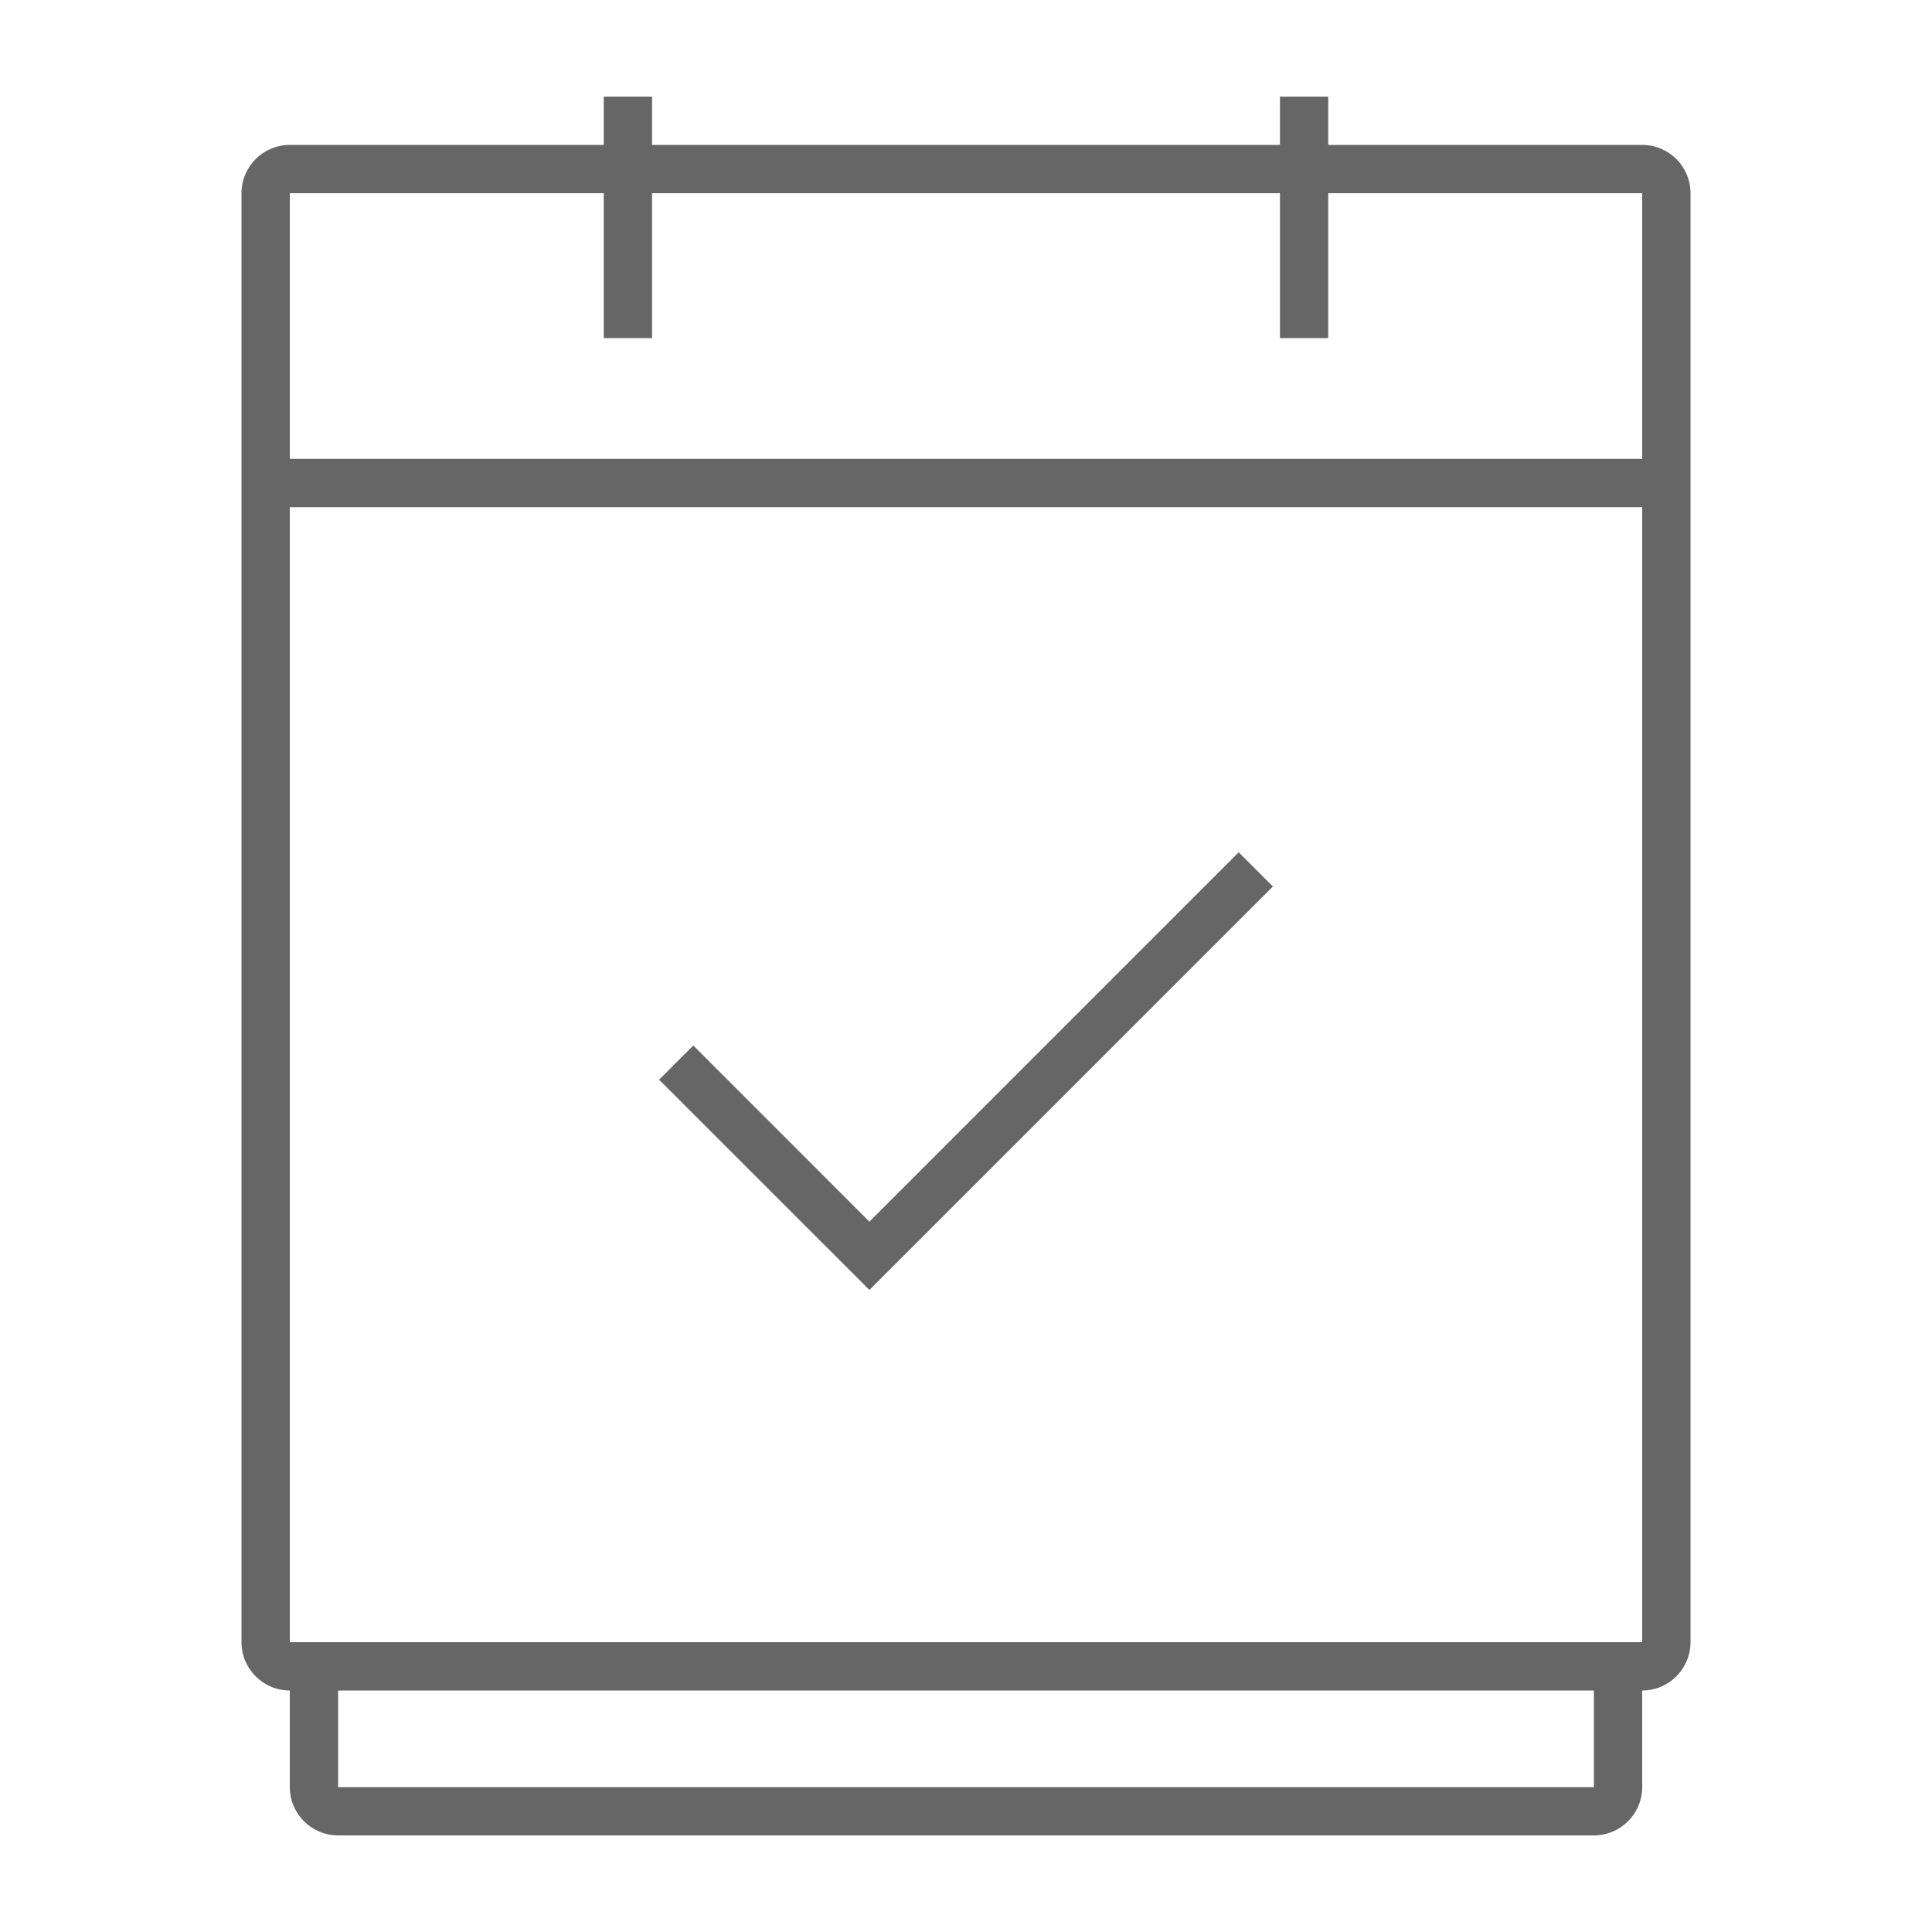
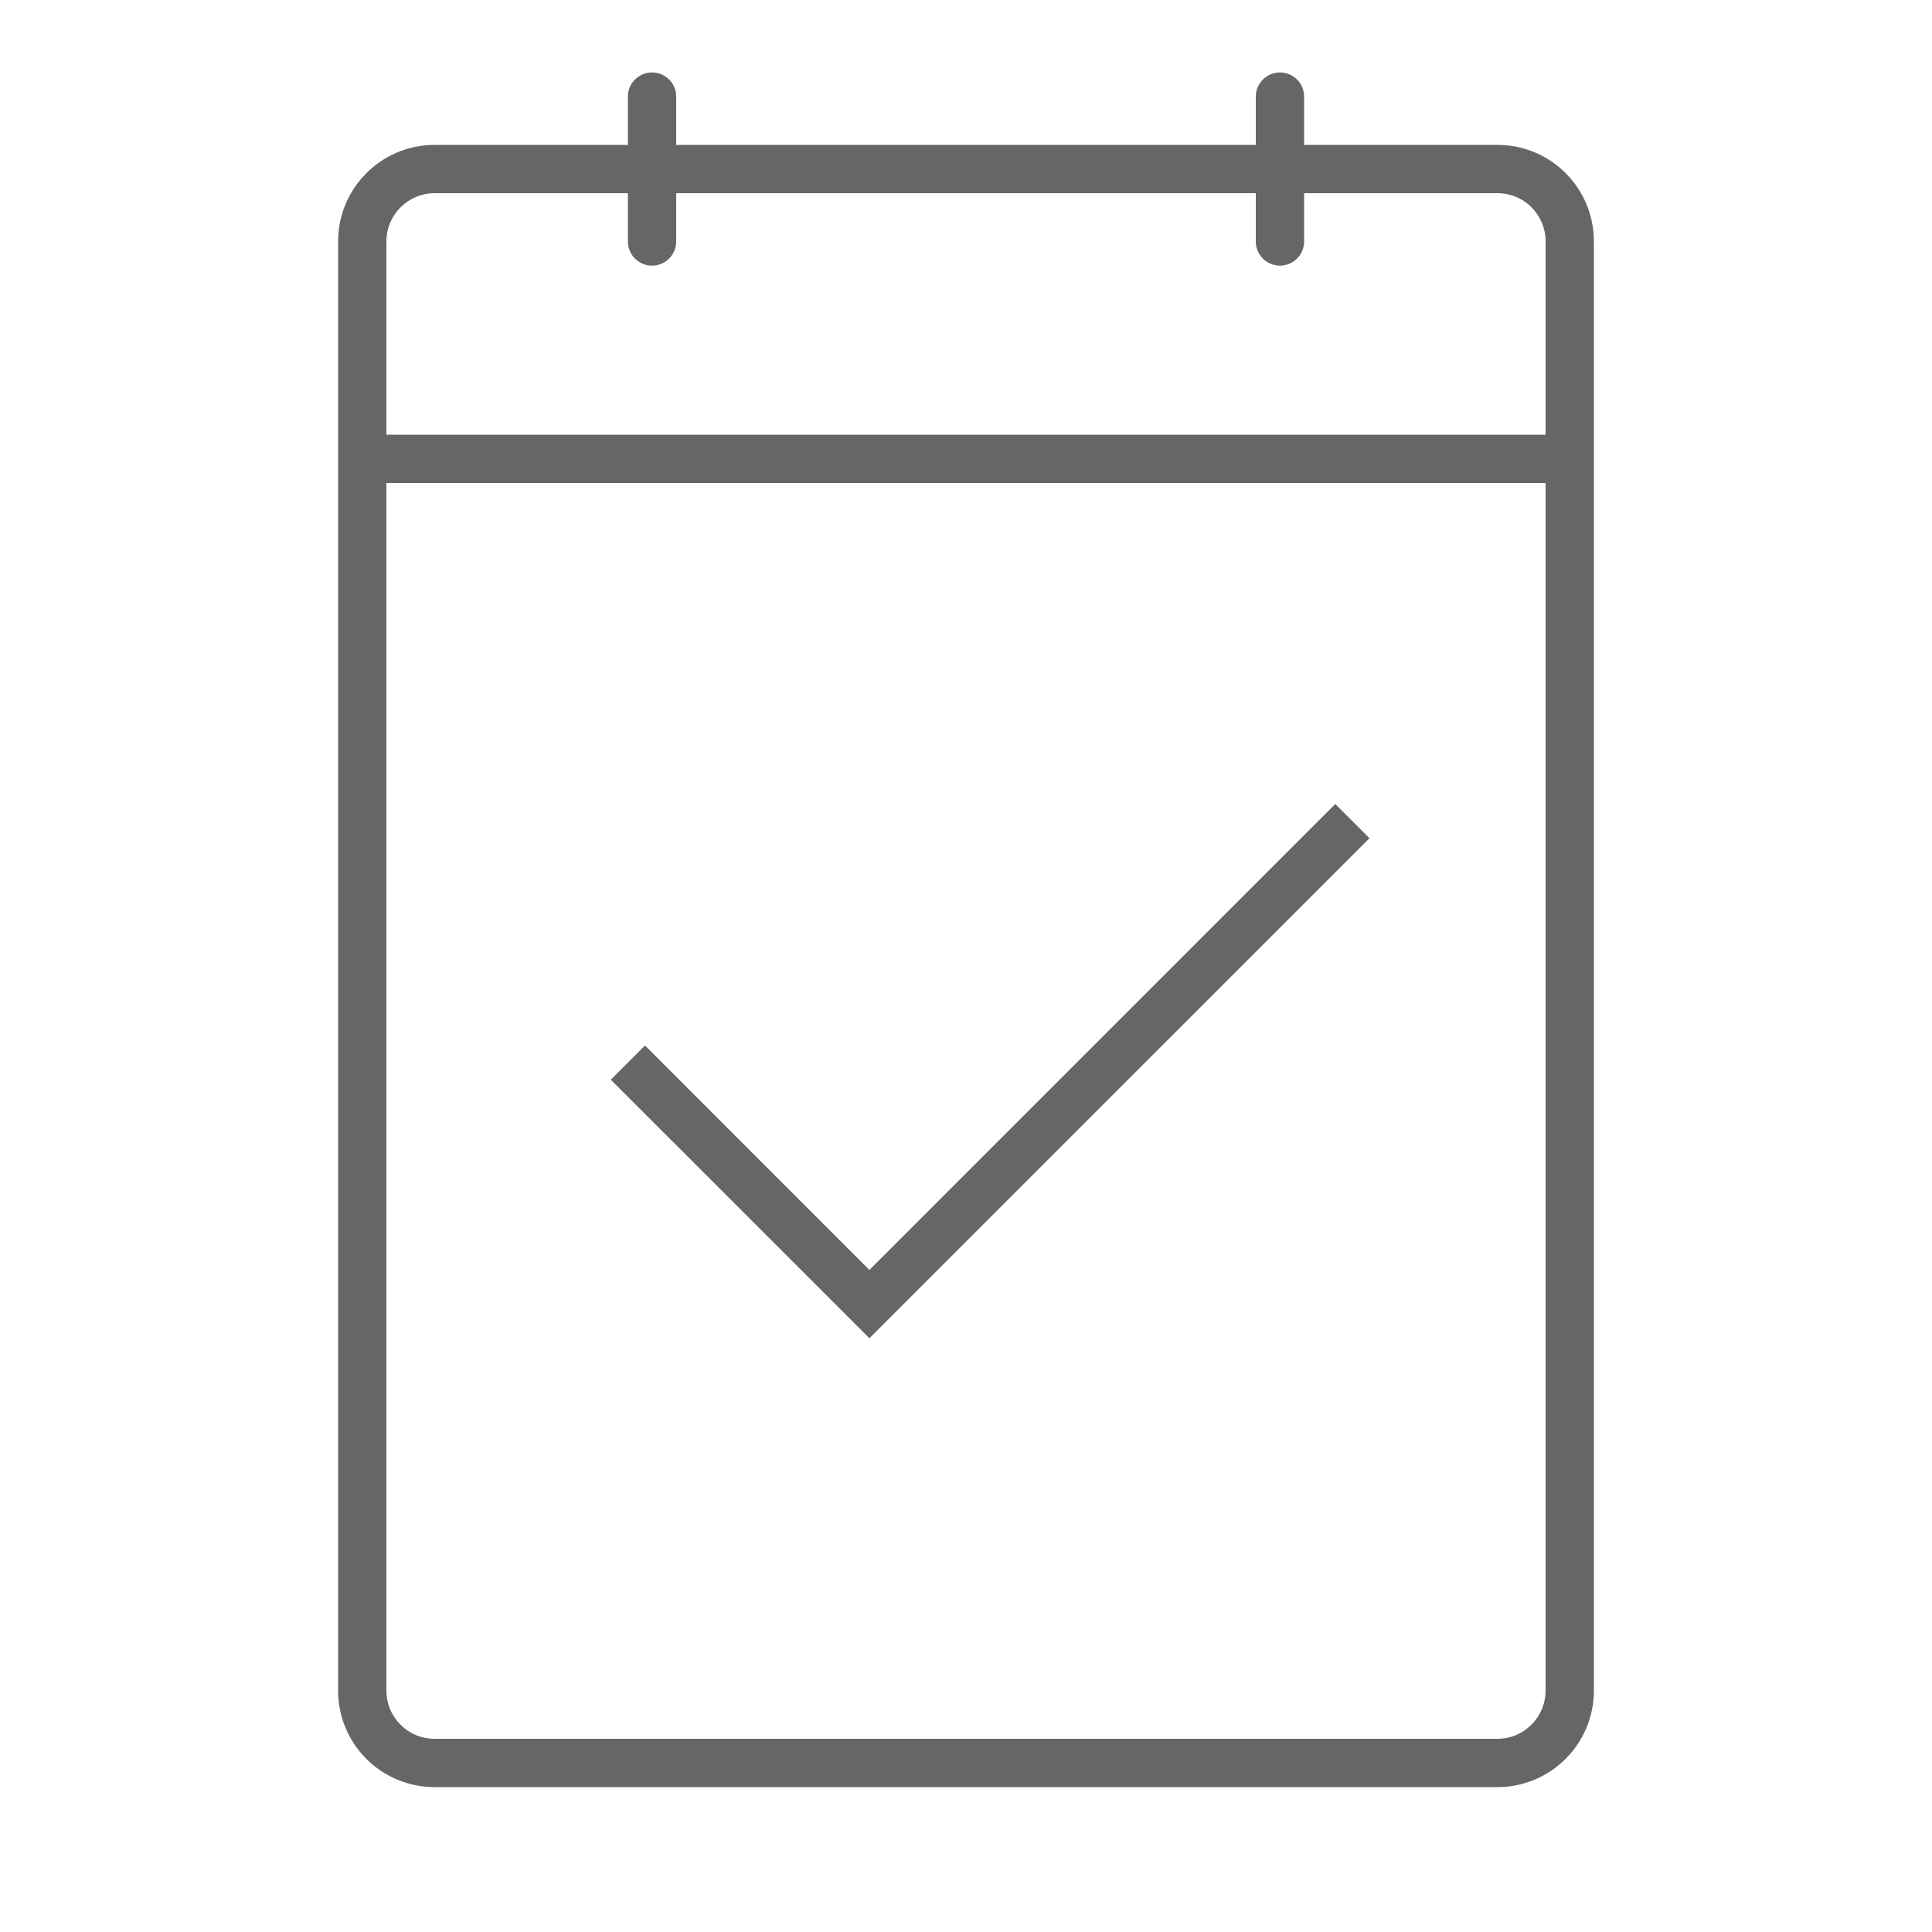
- <svg xmlns="http://www.w3.org/2000/svg" t="1523345616208" class="icon" style="" viewBox="0 0 1024 1024" version="1.1" p-id="8585" width="200" height="200">
+ <svg xmlns="http://www.w3.org/2000/svg" t="1523351102112" class="icon" style="" viewBox="0 0 1024 1024" version="1.1" p-id="5723" width="200" height="200">
  <defs>
    <style type="text/css" />
  </defs>
-   <path d="M153.6 76.8h716.8a25.6 25.6 0 0 1 25.6 25.6v768a25.6 25.6 0 0 1-25.6 25.6H153.6a25.6 25.6 0 0 1-25.6-25.6V102.4a25.6 25.6 0 0 1 25.6-25.6z m0 25.6v768h716.8V102.4H153.6z m25.6 844.8h665.6v-51.2H179.2v51.2z m-25.6-76.8h716.8v76.8a25.6 25.6 0 0 1-25.6 25.6H179.2a25.6 25.6 0 0 1-25.6-25.6v-76.8z m213.862-316.262L460.8 647.501l195.738-195.763 18.125 18.125L460.8 683.699l-111.462-111.437 18.125-18.125zM128 268.8v-25.6h768v25.6H128zM678.4 51.2h25.6v128h-25.6V51.2z m-358.4 0h25.6v128h-25.6V51.2z" fill="#666666" p-id="8586" />
+   <path d="M332.8 102.4H230.323A25.574 25.574 0 0 0 204.8 128v102.4h614.4V128c0-14.208-11.392-25.6-25.523-25.6H691.2v25.6a12.8 12.8 0 1 1-25.6 0V102.4H358.4v25.6a12.8 12.8 0 1 1-25.6 0V102.4z m25.6-25.6h307.2V51.2a12.8 12.8 0 1 1 25.6 0v25.6h102.477C821.914 76.8 844.8 99.635 844.8 128v768c0 28.288-22.912 51.2-51.123 51.2H230.323A51.098 51.098 0 0 1 179.2 896V128c0-28.288 22.912-51.2 51.123-51.2H332.8V51.2a12.8 12.8 0 1 1 25.6 0v25.6z m460.8 179.2H204.8v640c0 14.208 11.392 25.6 25.523 25.6h563.354c14.08 0 25.523-11.469 25.523-25.6V256z m-111.462 170.138l18.125 18.125L460.8 709.299l-137.062-137.037 18.125-18.125L460.8 673.101l246.938-246.963z" fill="#666666" p-id="5724" />
</svg>
